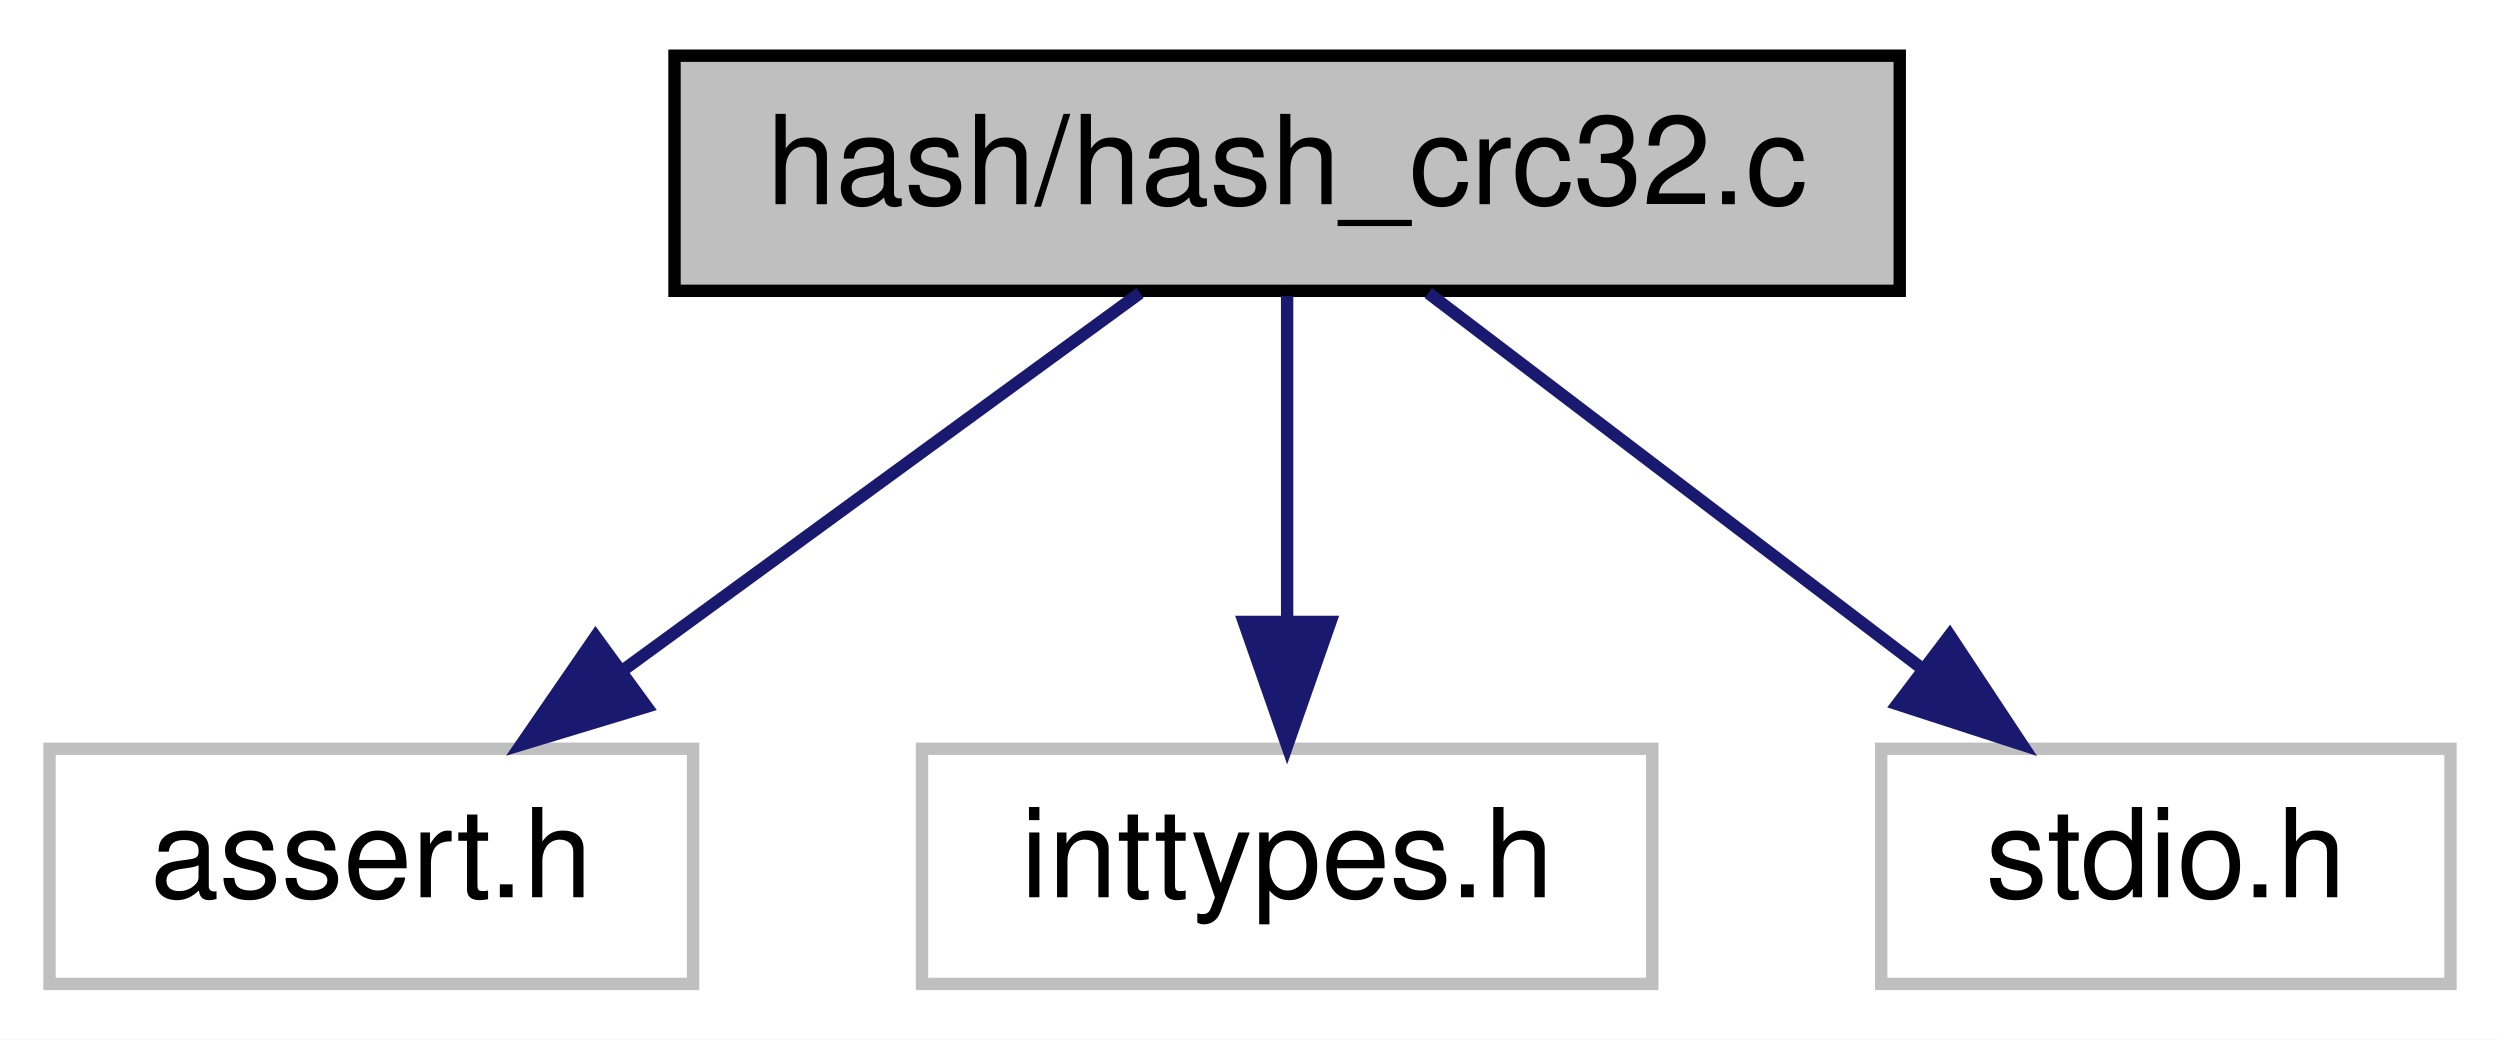
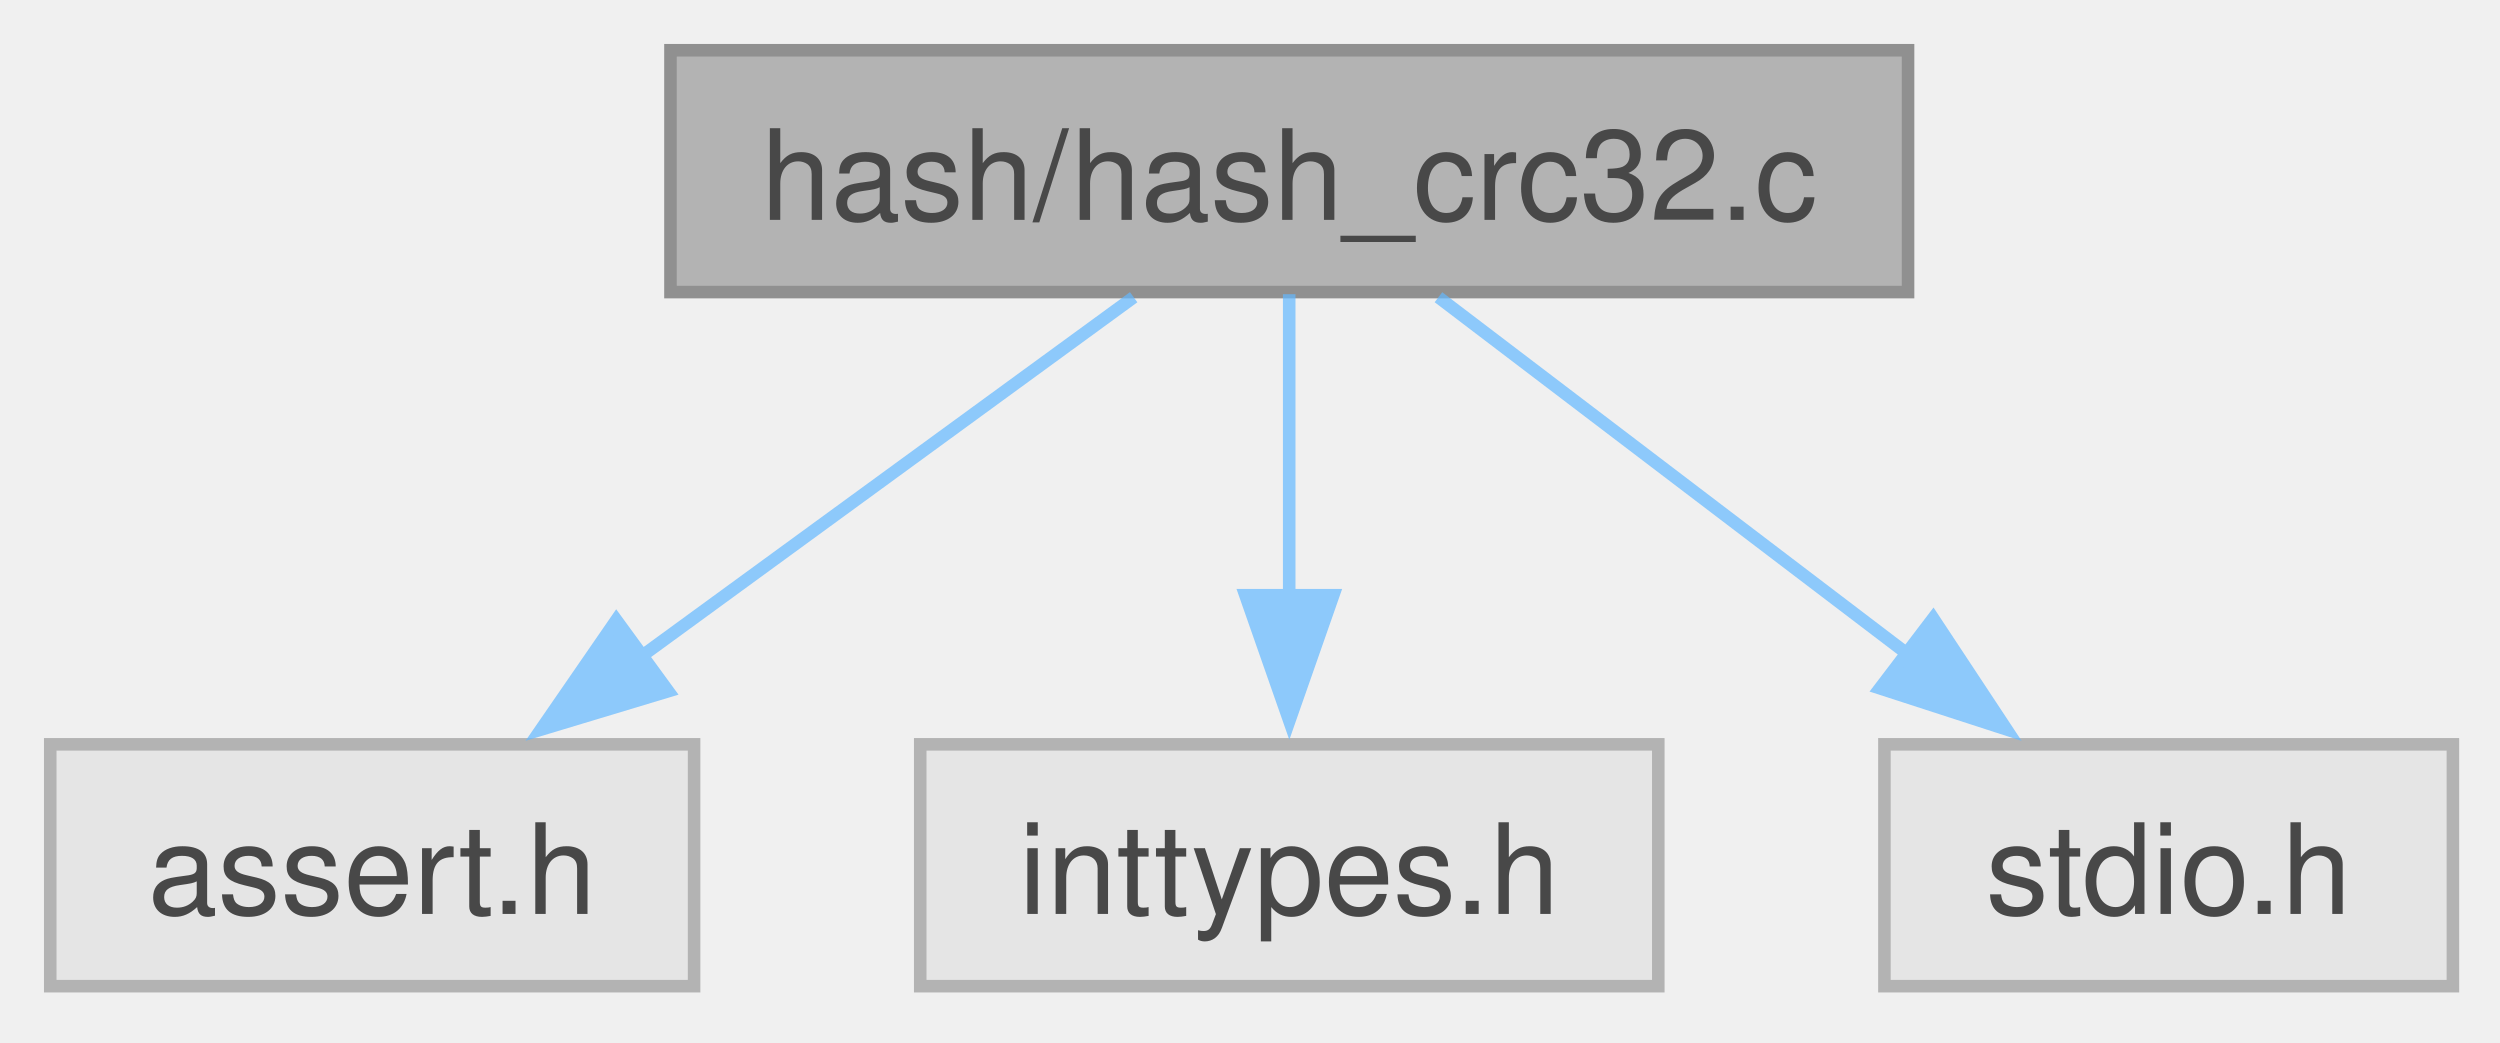
- <svg xmlns="http://www.w3.org/2000/svg" xmlns:xlink="http://www.w3.org/1999/xlink" width="202pt" height="84pt" viewBox="0.00 0.00 202.00 84.00">
-   <g id="graph0" class="graph" transform="scale(1 1) rotate(0) translate(4 80)">
-     <polygon fill="white" stroke="transparent" points="-4,4 -4,-80 198,-80 198,4 -4,4" />
-     <g id="node1" class="node">
-       <g id="a_node1">
-         <a xlink:title="32-bit CRC hash algorithm">
-           <polygon fill="#bfbfbf" stroke="black" points="50.5,-56.5 50.5,-75.5 149.5,-75.5 149.5,-56.5 50.5,-56.5" />
-           <text text-anchor="middle" x="100" y="-63.5" font-family="Helvetica,sans-Serif" font-size="10.00">hash/hash_crc32.c</text>
-         </a>
+ <svg xmlns="http://www.w3.org/2000/svg" xmlns:xlink="http://www.w3.org/1999/xlink" width="199pt" height="83pt" viewBox="0.00 0.00 199.00 83.00">
+   <svg id="main" version="1.1" xml:space="preserve">
+     <style type="text/css">
+ .node, .edge {opacity: 0.7;}
+ .node.selected, .edge.selected {opacity: 1;}
+ .edge:hover path { stroke: red; }
+ .edge:hover polygon { stroke: red; fill: red; }
+ </style>
+     <svg id="graph" class="graph">
+       <g id="graph0" class="graph" transform="scale(1 1) rotate(0) translate(4 78.5)">
+         <g id="Node000001" class="node">
+           <g id="a_Node000001">
+             <a xlink:title="32-bit CRC hash algorithm">
+               <polygon fill="#999999" stroke="#666666" points="147.88,-74.5 49.37,-74.5 49.37,-55.25 147.88,-55.25 147.88,-74.5" />
+               <text xml:space="preserve" text-anchor="middle" x="98.62" y="-61" font-family="Helvetica,sans-Serif" font-size="10.00">hash/hash_crc32.c</text>
+             </a>
+           </g>
+         </g>
+         <g id="Node000002" class="node">
+           <g id="a_Node000002">
+             <a xlink:title=" ">
+               <polygon fill="#e0e0e0" stroke="#999999" points="51.25,-19.25 0,-19.25 0,0 51.25,0 51.25,-19.25" />
+               <text xml:space="preserve" text-anchor="middle" x="25.62" y="-5.75" font-family="Helvetica,sans-Serif" font-size="10.00">assert.h</text>
+             </a>
+           </g>
+         </g>
+         <g id="edge1_Node000001_Node000002" class="edge">
+           <g id="a_edge1_Node000001_Node000002">
+             <a xlink:title=" ">
+               <path fill="none" stroke="#63b8ff" d="M86.24,-54.84C75.48,-46.99 59.65,-35.45 46.87,-26.12" />
+               <polygon fill="#63b8ff" stroke="#63b8ff" points="49.19,-23.48 39.05,-20.42 45.06,-29.14 49.19,-23.48" />
+             </a>
+           </g>
+         </g>
+         <g id="Node000003" class="node">
+           <g id="a_Node000003">
+             <a xlink:title=" ">
+               <polygon fill="#e0e0e0" stroke="#999999" points="128,-19.25 69.25,-19.25 69.25,0 128,0 128,-19.25" />
+               <text xml:space="preserve" text-anchor="middle" x="98.62" y="-5.75" font-family="Helvetica,sans-Serif" font-size="10.00">inttypes.h</text>
+             </a>
+           </g>
+         </g>
+         <g id="edge2_Node000001_Node000003" class="edge">
+           <g id="a_edge2_Node000001_Node000003">
+             <a xlink:title=" ">
+               <path fill="none" stroke="#63b8ff" d="M98.62,-55.08C98.62,-48.57 98.62,-39.42 98.62,-31.12" />
+               <polygon fill="#63b8ff" stroke="#63b8ff" points="102.13,-31.12 98.63,-21.12 95.13,-31.12 102.13,-31.12" />
+             </a>
+           </g>
+         </g>
+         <g id="Node000004" class="node">
+           <g id="a_Node000004">
+             <a xlink:title=" ">
+               <polygon fill="#e0e0e0" stroke="#999999" points="191.25,-19.25 146,-19.25 146,0 191.25,0 191.25,-19.25" />
+               <text xml:space="preserve" text-anchor="middle" x="168.62" y="-5.75" font-family="Helvetica,sans-Serif" font-size="10.00">stdio.h</text>
+             </a>
+           </g>
+         </g>
+         <g id="edge3_Node000001_Node000004" class="edge">
+           <g id="a_edge3_Node000001_Node000004">
+             <a xlink:title=" ">
+               <path fill="none" stroke="#63b8ff" d="M110.5,-54.84C120.72,-47.07 135.7,-35.67 147.89,-26.4" />
+               <polygon fill="#63b8ff" stroke="#63b8ff" points="149.88,-29.28 155.72,-20.44 145.64,-23.71 149.88,-29.28" />
+             </a>
+           </g>
+         </g>
      </g>
-     </g>
-     <g id="node2" class="node">
-       <g id="a_node2">
-         <a xlink:title=" ">
-           <polygon fill="white" stroke="#bfbfbf" points="0,-0.5 0,-19.5 52,-19.5 52,-0.5 0,-0.5" />
-           <text text-anchor="middle" x="26" y="-7.5" font-family="Helvetica,sans-Serif" font-size="10.00">assert.h</text>
-         </a>
-       </g>
-     </g>
-     <g id="edge1" class="edge">
-       <path fill="none" stroke="midnightblue" d="M88.11,-56.32C76.85,-48.11 59.71,-35.6 46.29,-25.81" />
-       <polygon fill="midnightblue" stroke="midnightblue" points="48.25,-22.9 38.11,-19.83 44.12,-28.56 48.25,-22.9" />
-     </g>
-     <g id="node3" class="node">
-       <g id="a_node3">
-         <a xlink:title=" ">
-           <polygon fill="white" stroke="#bfbfbf" points="70.5,-0.5 70.5,-19.5 129.5,-19.5 129.5,-0.5 70.5,-0.5" />
-           <text text-anchor="middle" x="100" y="-7.5" font-family="Helvetica,sans-Serif" font-size="10.00">inttypes.h</text>
-         </a>
-       </g>
-     </g>
-     <g id="edge2" class="edge">
-       <path fill="none" stroke="midnightblue" d="M100,-56.08C100,-49.01 100,-38.86 100,-29.99" />
-       <polygon fill="midnightblue" stroke="midnightblue" points="103.5,-29.75 100,-19.75 96.5,-29.75 103.5,-29.75" />
-     </g>
-     <g id="node4" class="node">
-       <g id="a_node4">
-         <a xlink:title=" ">
-           <polygon fill="white" stroke="#bfbfbf" points="148,-0.5 148,-19.5 194,-19.5 194,-0.5 148,-0.5" />
-           <text text-anchor="middle" x="171" y="-7.5" font-family="Helvetica,sans-Serif" font-size="10.00">stdio.h</text>
-         </a>
-       </g>
-     </g>
-     <g id="edge3" class="edge">
-       <path fill="none" stroke="midnightblue" d="M111.41,-56.32C122.11,-48.18 138.34,-35.84 151.16,-26.09" />
-       <polygon fill="midnightblue" stroke="midnightblue" points="153.54,-28.67 159.39,-19.83 149.31,-23.1 153.54,-28.67" />
-     </g>
-   </g>
+     </svg>
+   </svg>
+   <style type="text/css">
+ 
+ [data-mouse-over-selected='false'] { opacity: 0.7; }
+ [data-mouse-over-selected='true']  { opacity: 1.0; }
+ 
+ </style>
</svg>
